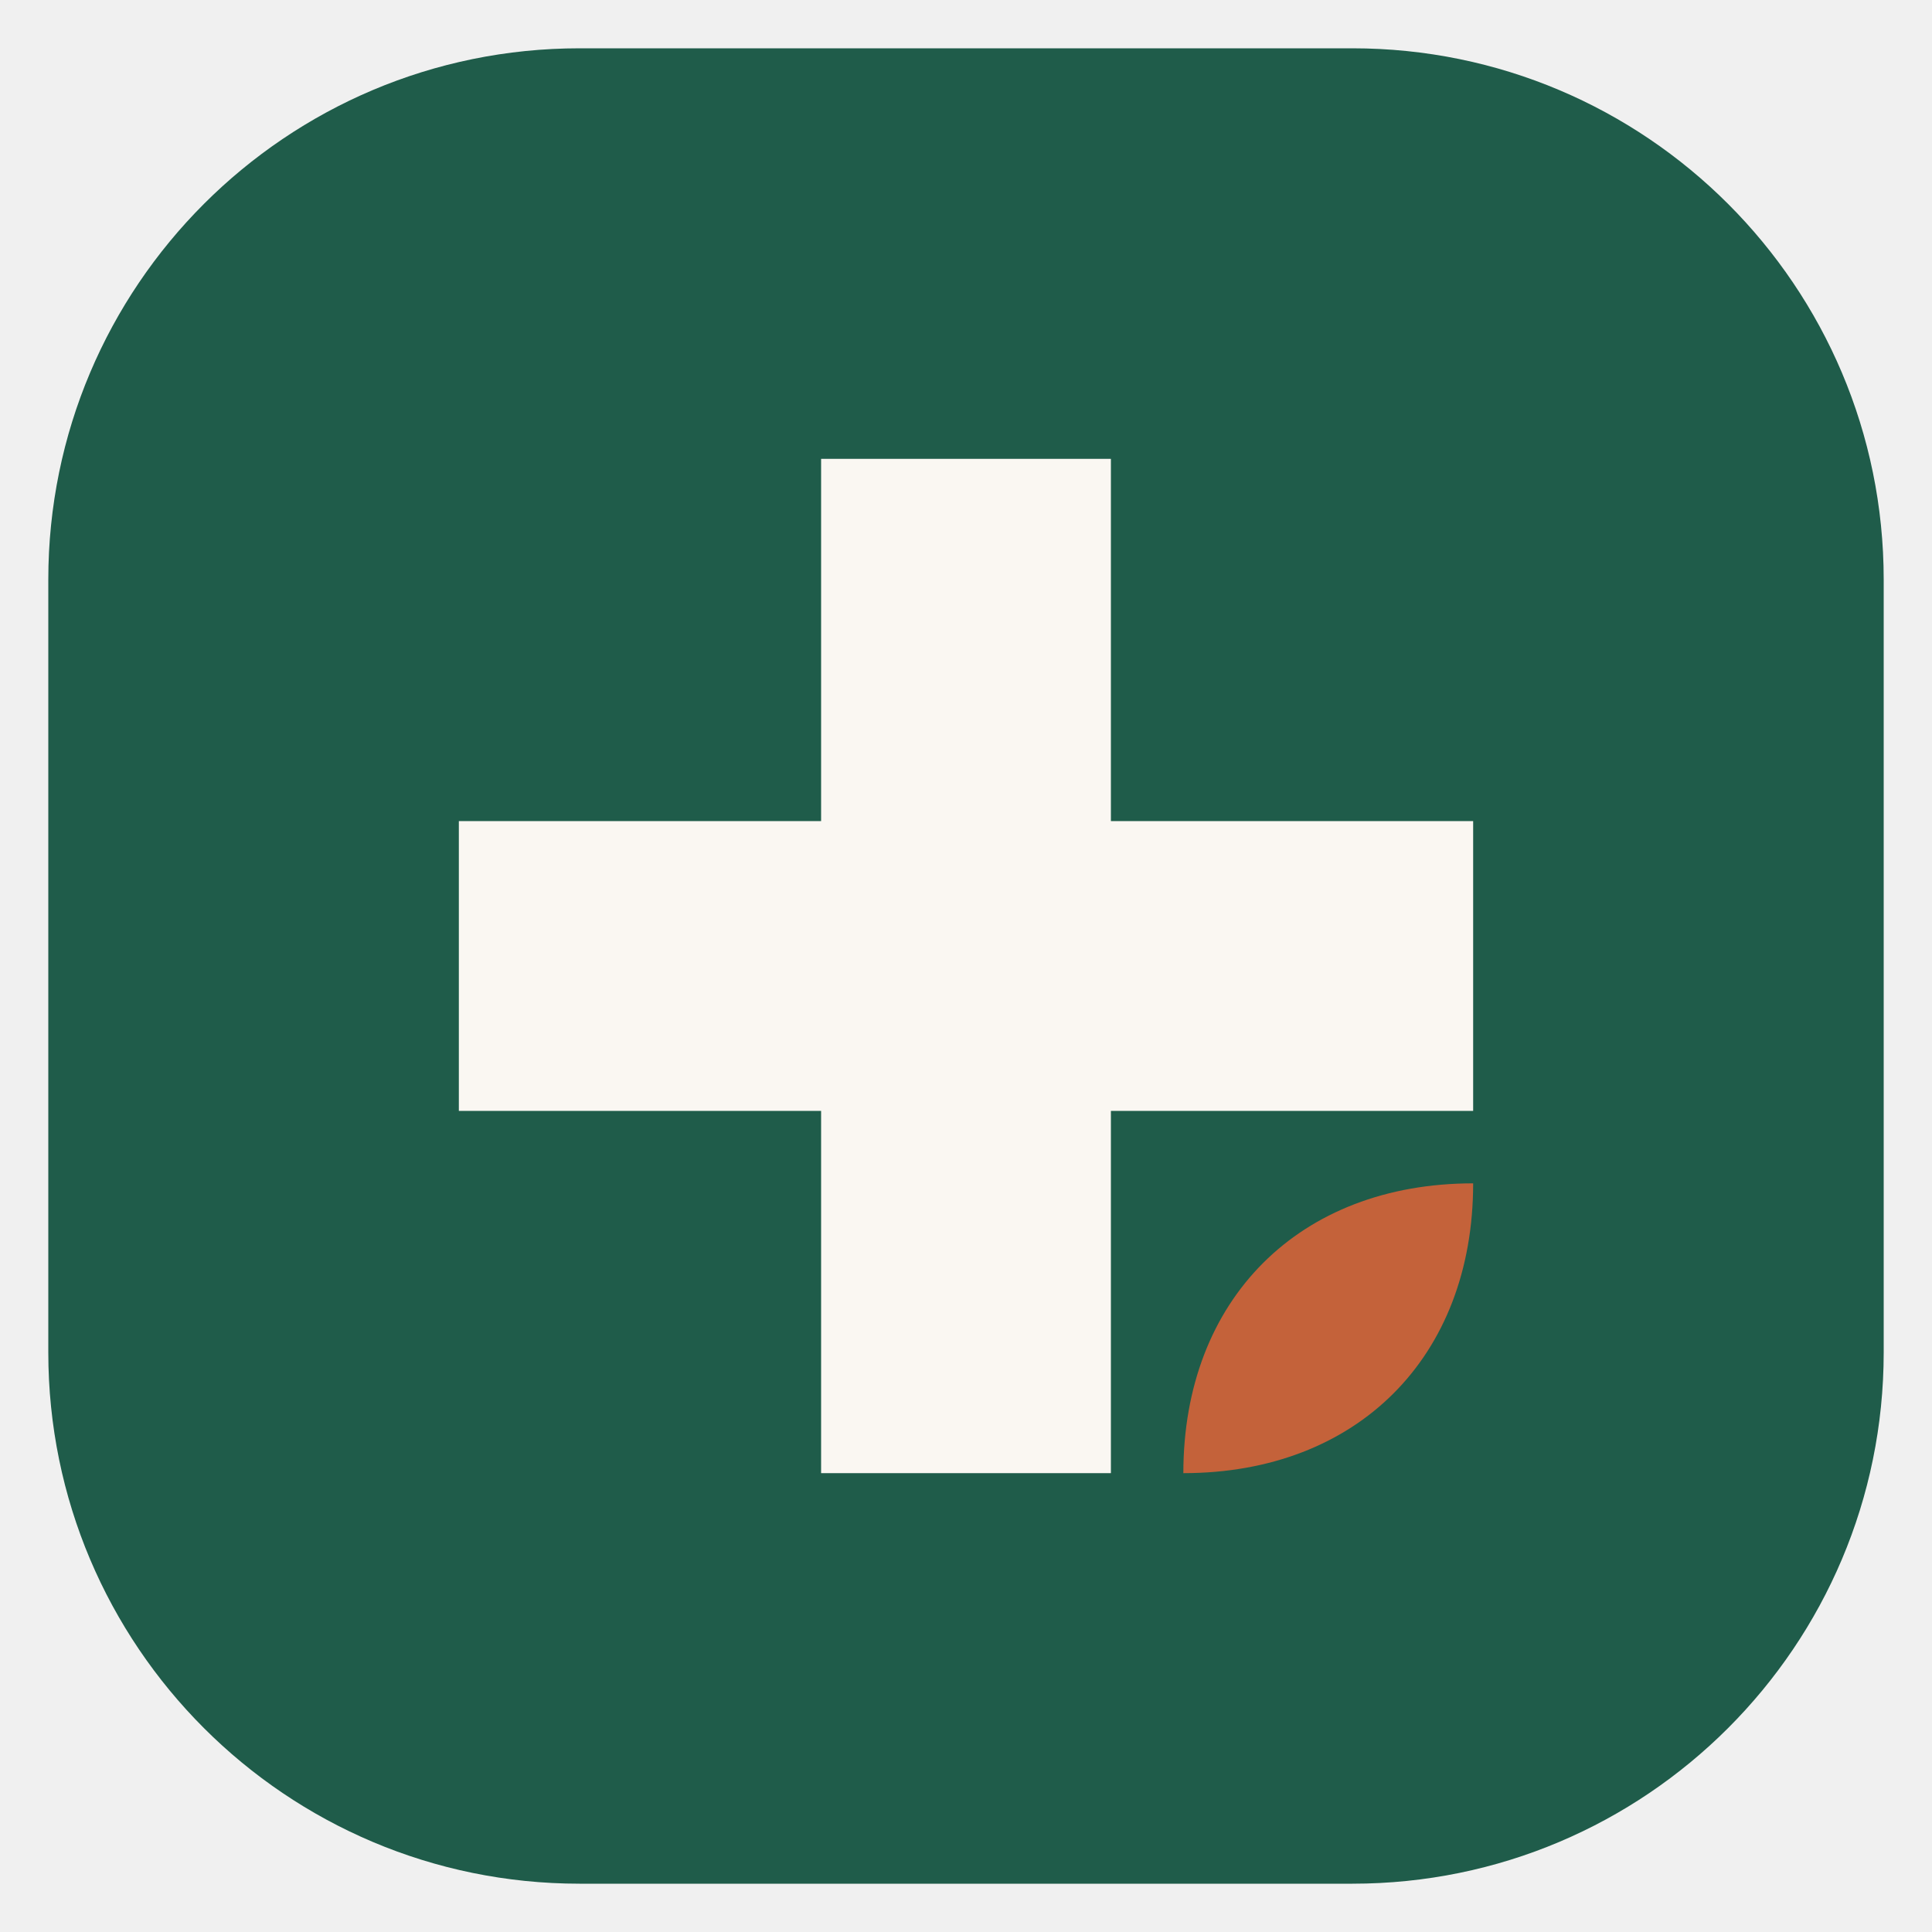
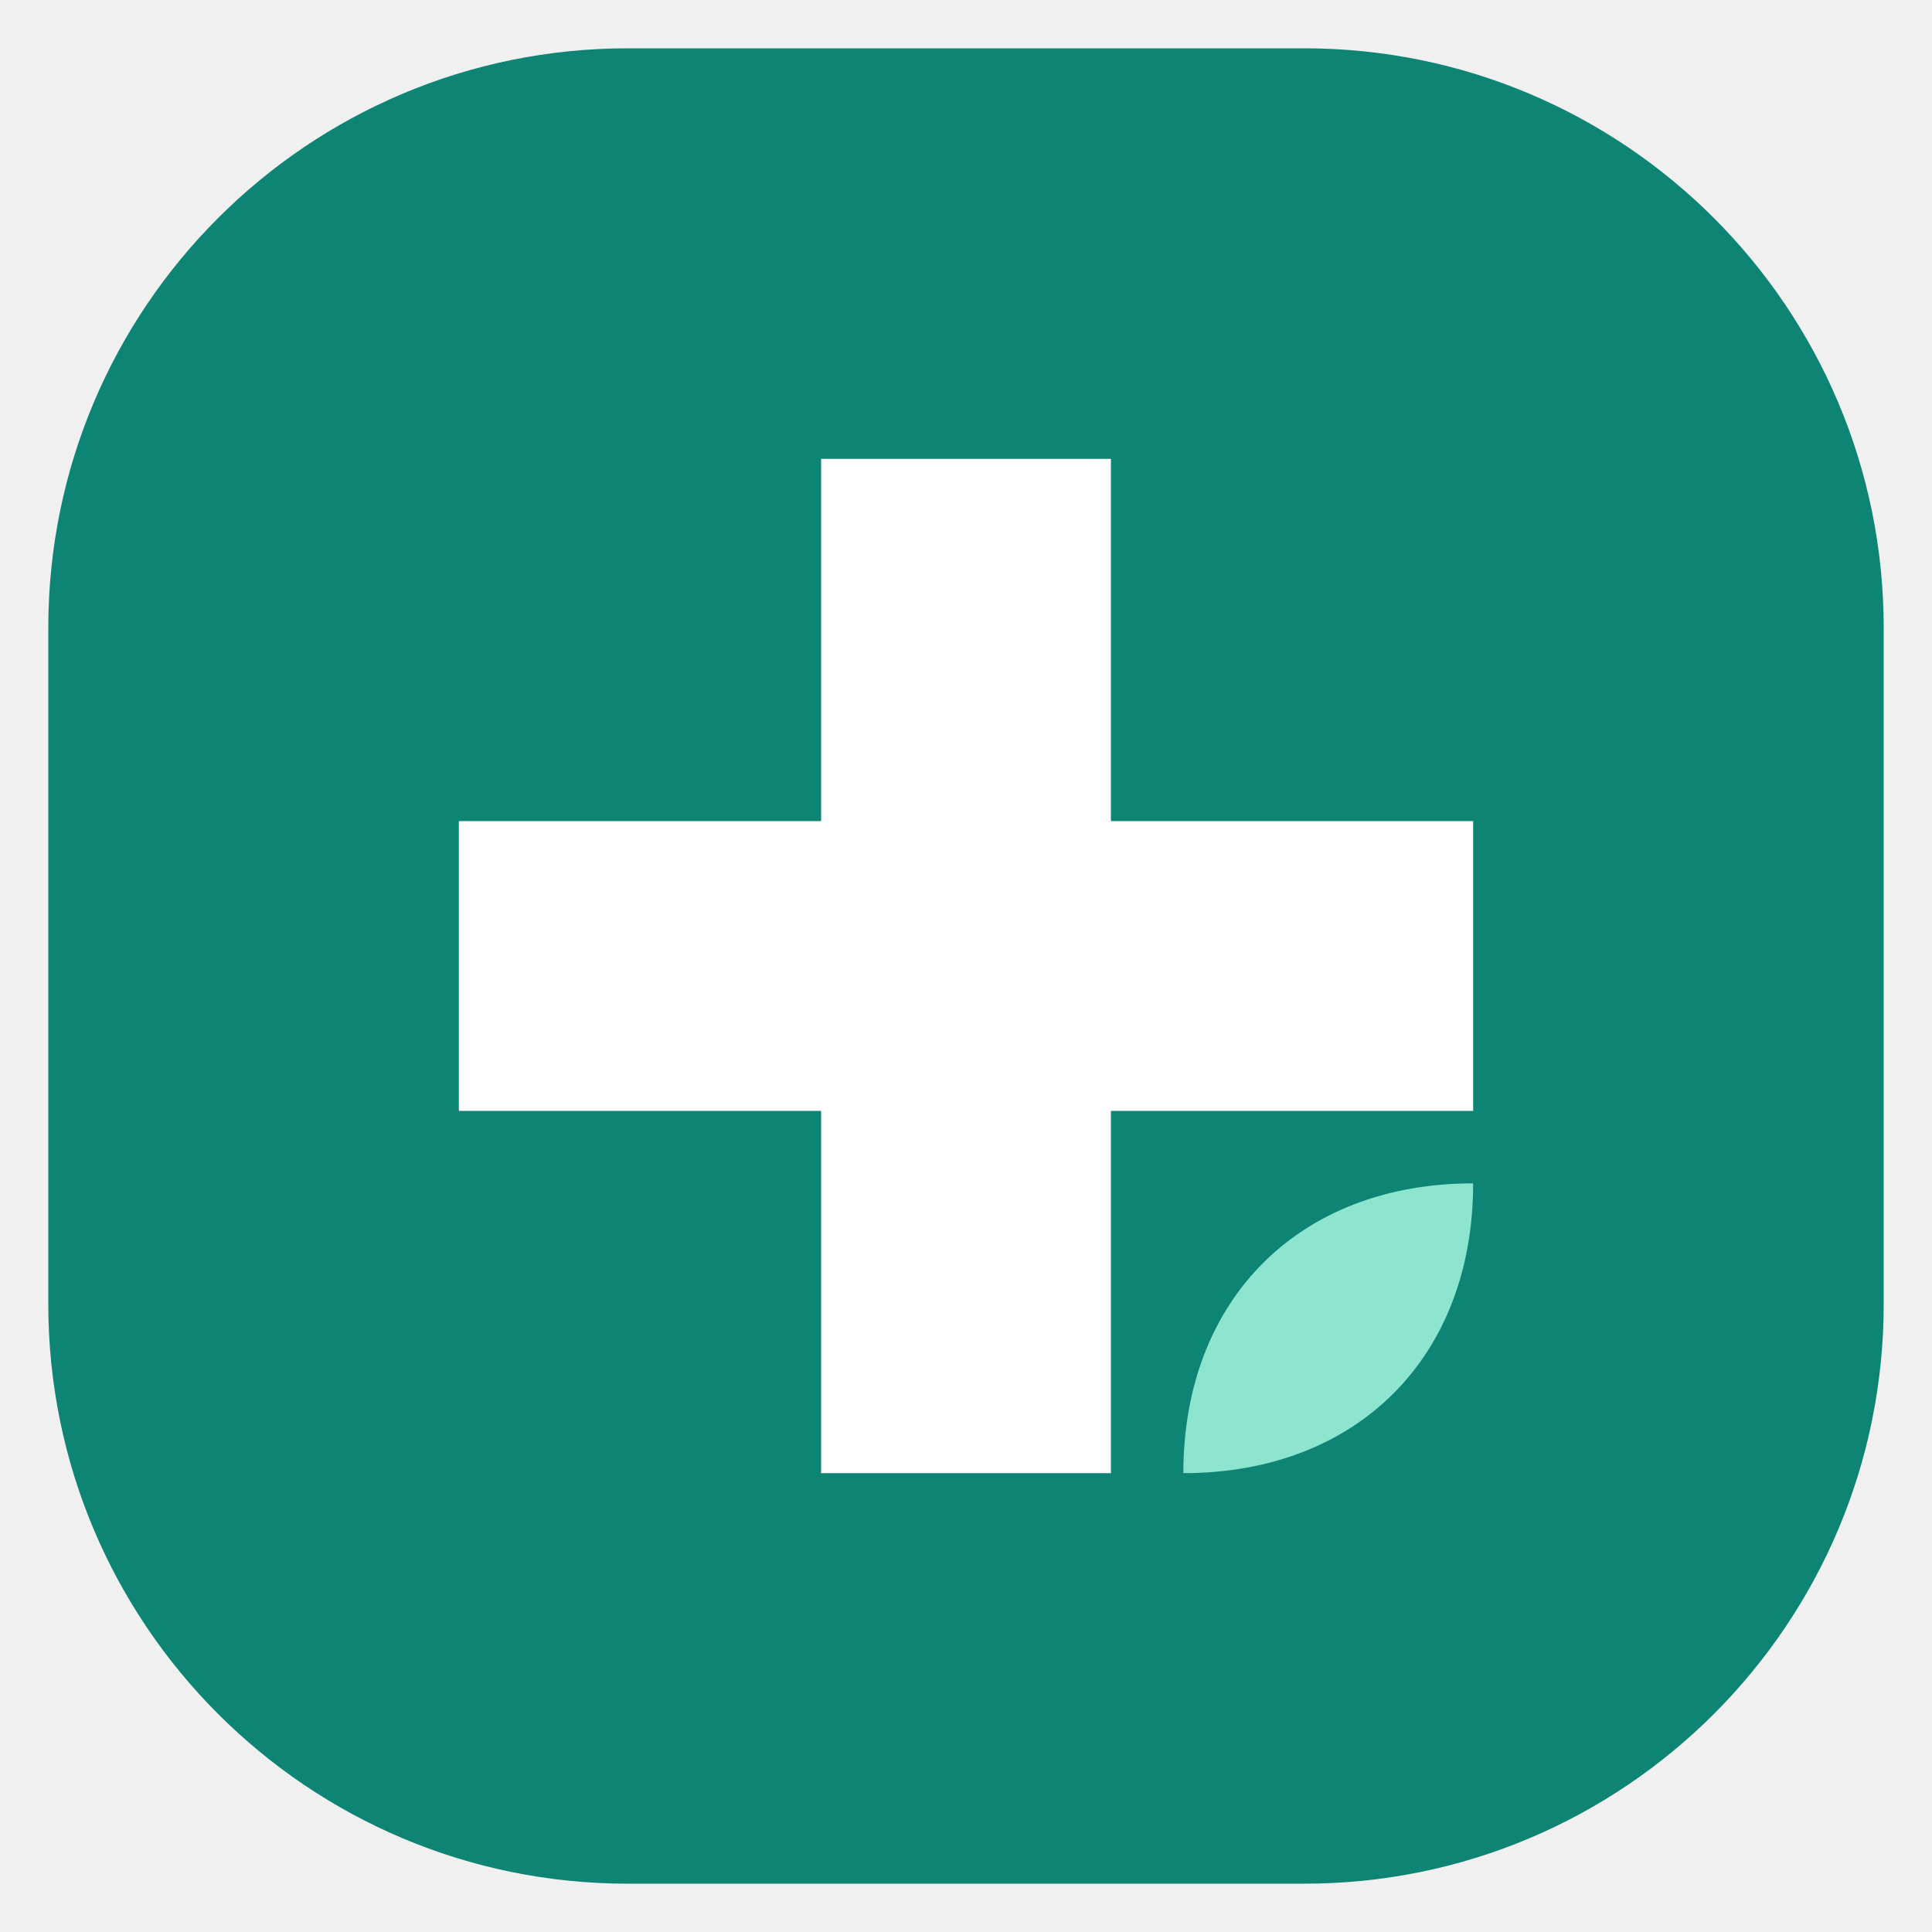
<svg xmlns="http://www.w3.org/2000/svg" viewBox="0 0 40 40">
-   <rect x="1" y="1" width="38" height="38" rx="11" fill="#1F5C4A" />
-   <path d="M17 9.5h6v7.5h7.5v6H23v7.5h-6V23H9.5v-6H17z" fill="#FAF7F2" />
-   <path d="M24.5 30.5c0-3.6 2.4-6 6-6 0 3.6-2.4 6-6 6z" fill="#C4623A" />
+   <rect x="1" y="1" width="38" height="38" rx="12" fill="#0E8474" />
+   <path d="M17 9.5h6v7.5h7.5v6H23v7.5h-6V23H9.5v-6H17z" fill="#FFFFFF" />
+   <path d="M24.5 30.5c0-3.6 2.4-6 6-6 0 3.6-2.4 6-6 6z" fill="#8DE5D0" />
</svg>
